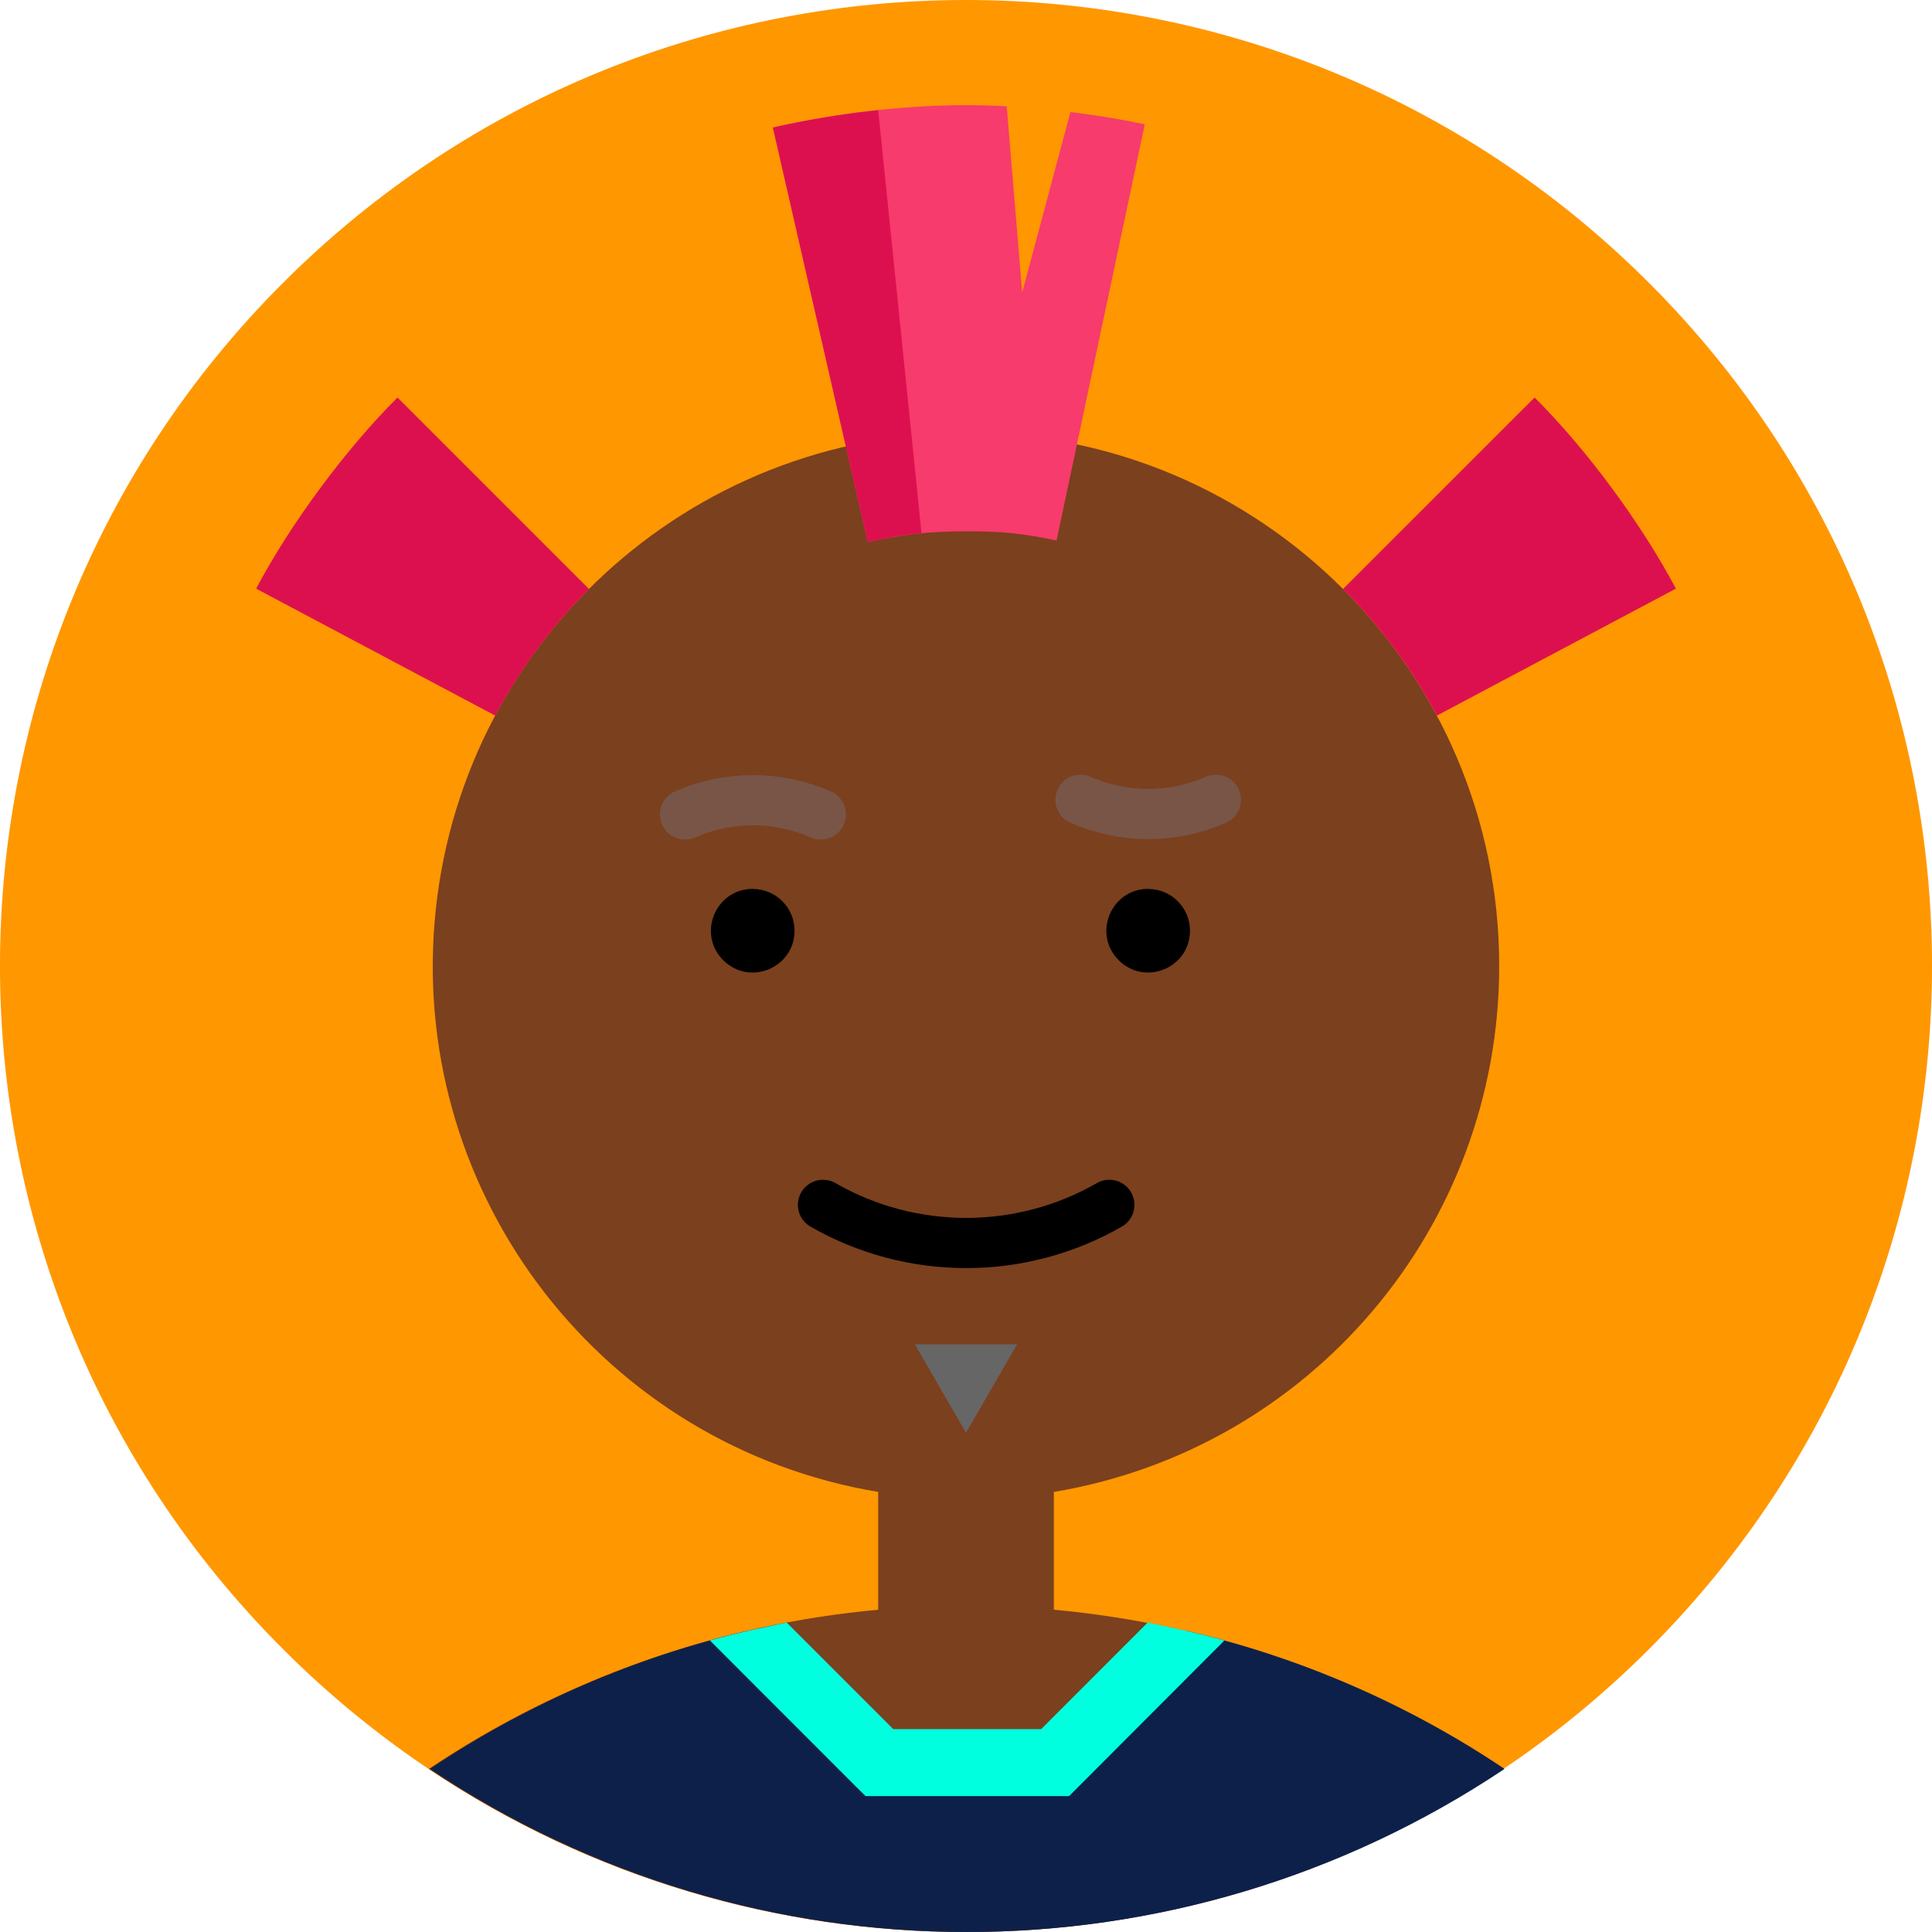
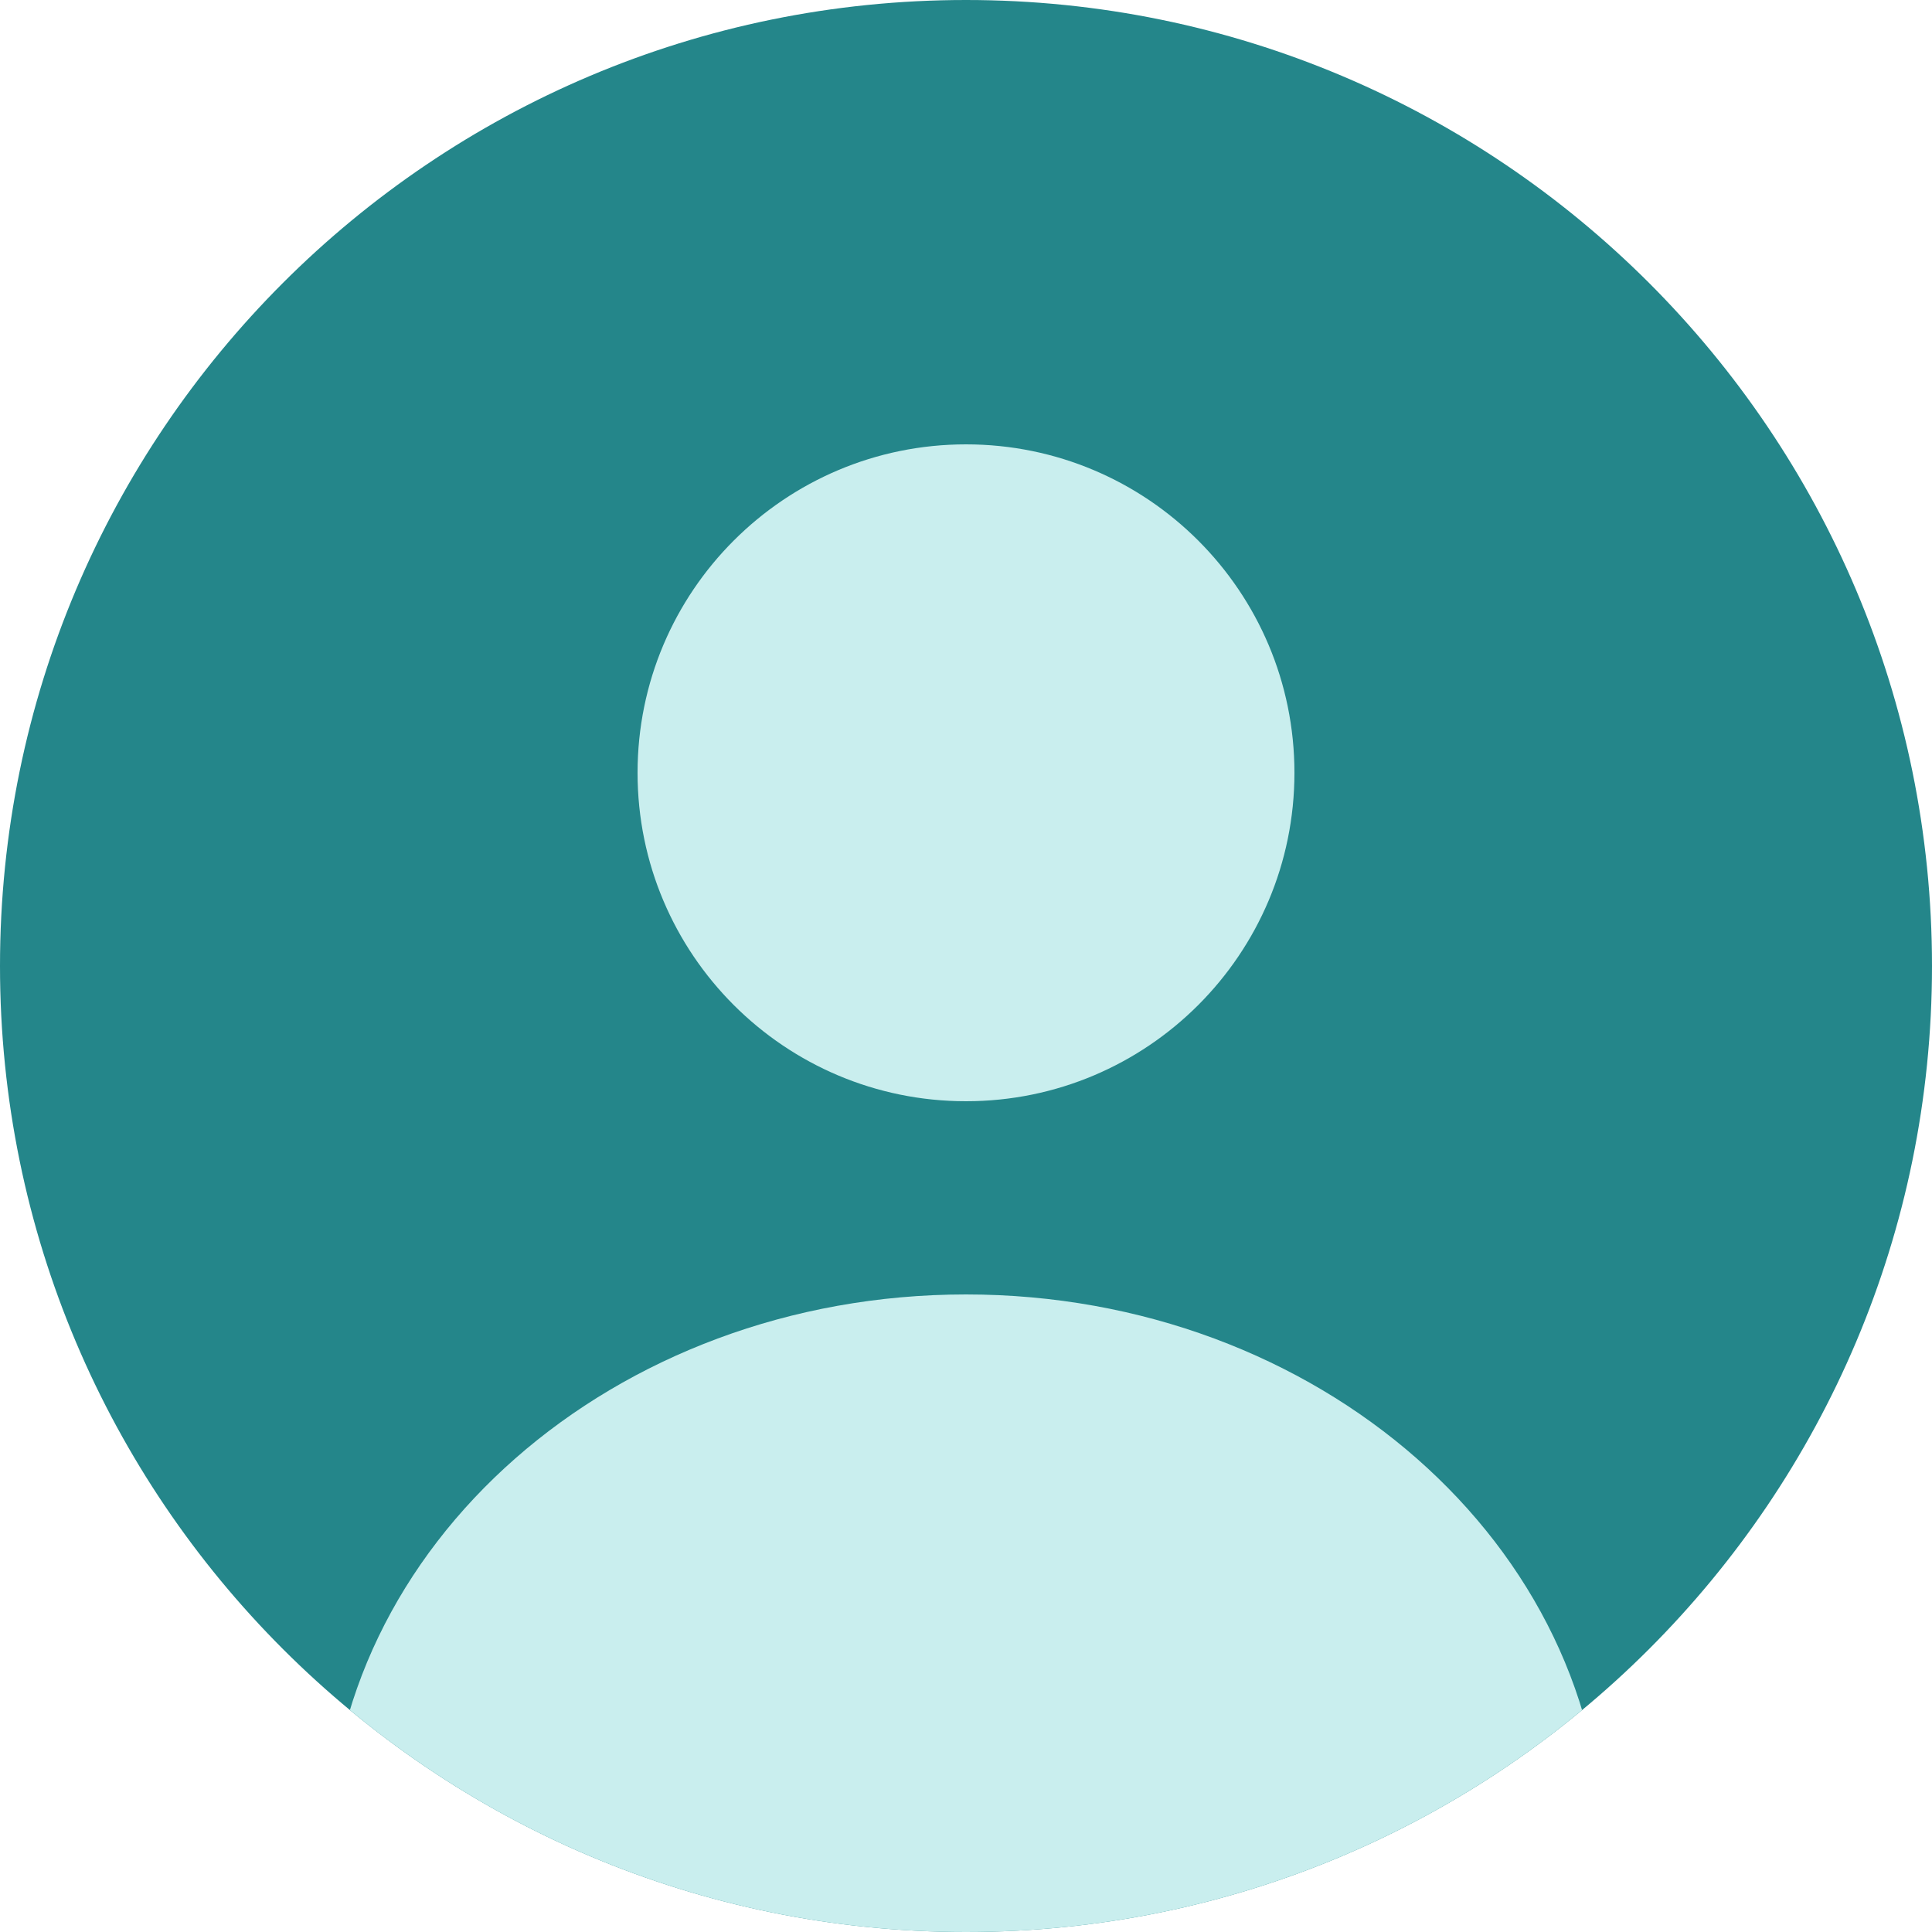
- <svg xmlns="http://www.w3.org/2000/svg" viewBox="0 0 231 231">
-   <path d="M33.83,33.83a115.5,115.5,0,1,1,0,163.34,115.49,115.49,0,0,1,0-163.34Z" style="fill:#ff9700;" />
-   <path d="m115.5 51.75a63.75 63.75 0 0 0-10.5 126.63v14.09a115.5 115.5 0 0 0-53.729 19.027 115.5 115.5 0 0 0 128.46 0 115.5 115.5 0 0 0-53.729-19.029v-14.084a63.75 63.75 0 0 0 53.25-62.881 63.75 63.75 0 0 0-63.65-63.75 63.75 63.75 0 0 0-0.1 0z" style="fill:#7b401e;" />
-   <path d="m141.89 195a114.79 114.79 0 0 1 38 16.5 115.55 115.55 0 0 1-128.47 0 114.79 114.79 0 0 1 38-16.5l15.75 15.75h21z" style="fill:#0D204A;" />
-   <path d="m146.4 196.14-17.4 17.44-1.17 1.17h-24.34l-1.18-1.17-17.43-17.44c1.49-0.41 3-0.79 4.51-1.14l4.67-1 12.74 12.74h17.69l12.73-12.74 4.67 1c1.52 0.35 3 0.73 4.51 1.14z" style="fill:#00ffdf;" />
-   <path d="m30.622 70.381c2.097-3.937 4.665-7.96 7.682-12.037 3.017-4.077 6.099-7.693 9.223-10.817l22.897 22.897c-4.44 4.44-8.228 9.544-11.213 15.14z" style="fill:#dd104f;" />
-   <path d="m160.58 70.423 22.907-22.897c3.124 3.124 6.206 6.741 9.223 10.817 3.006 4.077 5.574 8.099 7.671 12.037l-28.578 15.182c-2.985-5.596-6.773-10.689-11.224-15.14z" style="fill:#dd104f;" />
-   <path d="m92.411 15.247c3.82-0.877 7.671-1.541 11.534-1.979 4.077-0.46 7.928-0.695 11.555-0.695 1.53 0 3.156 0.043 4.868 0.139l1.851 22.255 5.767-21.57c3.103 0.374 6.067 0.867 8.891 1.466l-10.55 49.763c-1.926-0.417-3.702-0.706-5.318-0.877-1.423-0.15-3.263-0.225-5.51-0.225-2.236 0-4.237 0.107-5.981 0.3-1.947 0.225-3.873 0.556-5.767 0.995z" style="fill:#f73b6c;" />
-   <path d="m92.411 15.247c1.915-0.439 4.023-0.845 6.323-1.23 2.065-0.342 4.151-0.621 6.27-0.845l5.178 50.565c-1.091 0.107-2.183 0.257-3.295 0.439-0.867 0.15-1.915 0.364-3.135 0.642z" style="fill:#dd104f;" />
-   <path d="m145.38 95.628c-5.16 2.26-11.03 2.26-16.19 0m-47.29 1.75c5.176-2.269 11.065-2.269 16.24 0" style="fill:none;stroke-linecap:round;stroke-linejoin:round;stroke-width:6px;stroke:#795548;" />
-   <path d="m90.016 106.28c-4.451-0.011-6.69 5.366-3.551 8.52 3.139 3.154 8.525 0.939 8.535-3.512 0.006-2.752-2.22-4.99-4.973-4.996l-0.012-0.012zm47.281 0c-4.451-0.011-6.69 5.366-3.551 8.52 3.139 3.154 8.525 0.939 8.535-3.512 6e-3 -2.752-2.22-4.99-4.973-4.996l-0.012-0.012z" style="fill:#000;" />
-   <polygon points="121.61 160.74 109.39 160.74 115.5 171.31" style="fill:#666;" />
-   <path d="m132.64 144.06a34.42 34.42 0 0 1-34.24 0" style="fill:none;stroke-linecap:round;stroke-linejoin:round;stroke-width:6px;stroke:#000;" />
+ <svg xmlns="http://www.w3.org/2000/svg" viewBox="0 0 100 100">
+   <defs>
+     <clipPath id="ca03">
+       <circle cx="50" cy="50" r="50" />
+     </clipPath>
+   </defs>
+   <g clip-path="url(#ca03)">
+     <rect width="100" height="100" fill="#24868A" />
+     <circle cx="50" cy="40" r="17" fill="#C9EEEE" />
+     <ellipse cx="50" cy="96" rx="33" ry="29" fill="#C9EEEE" />
+   </g>
</svg>
